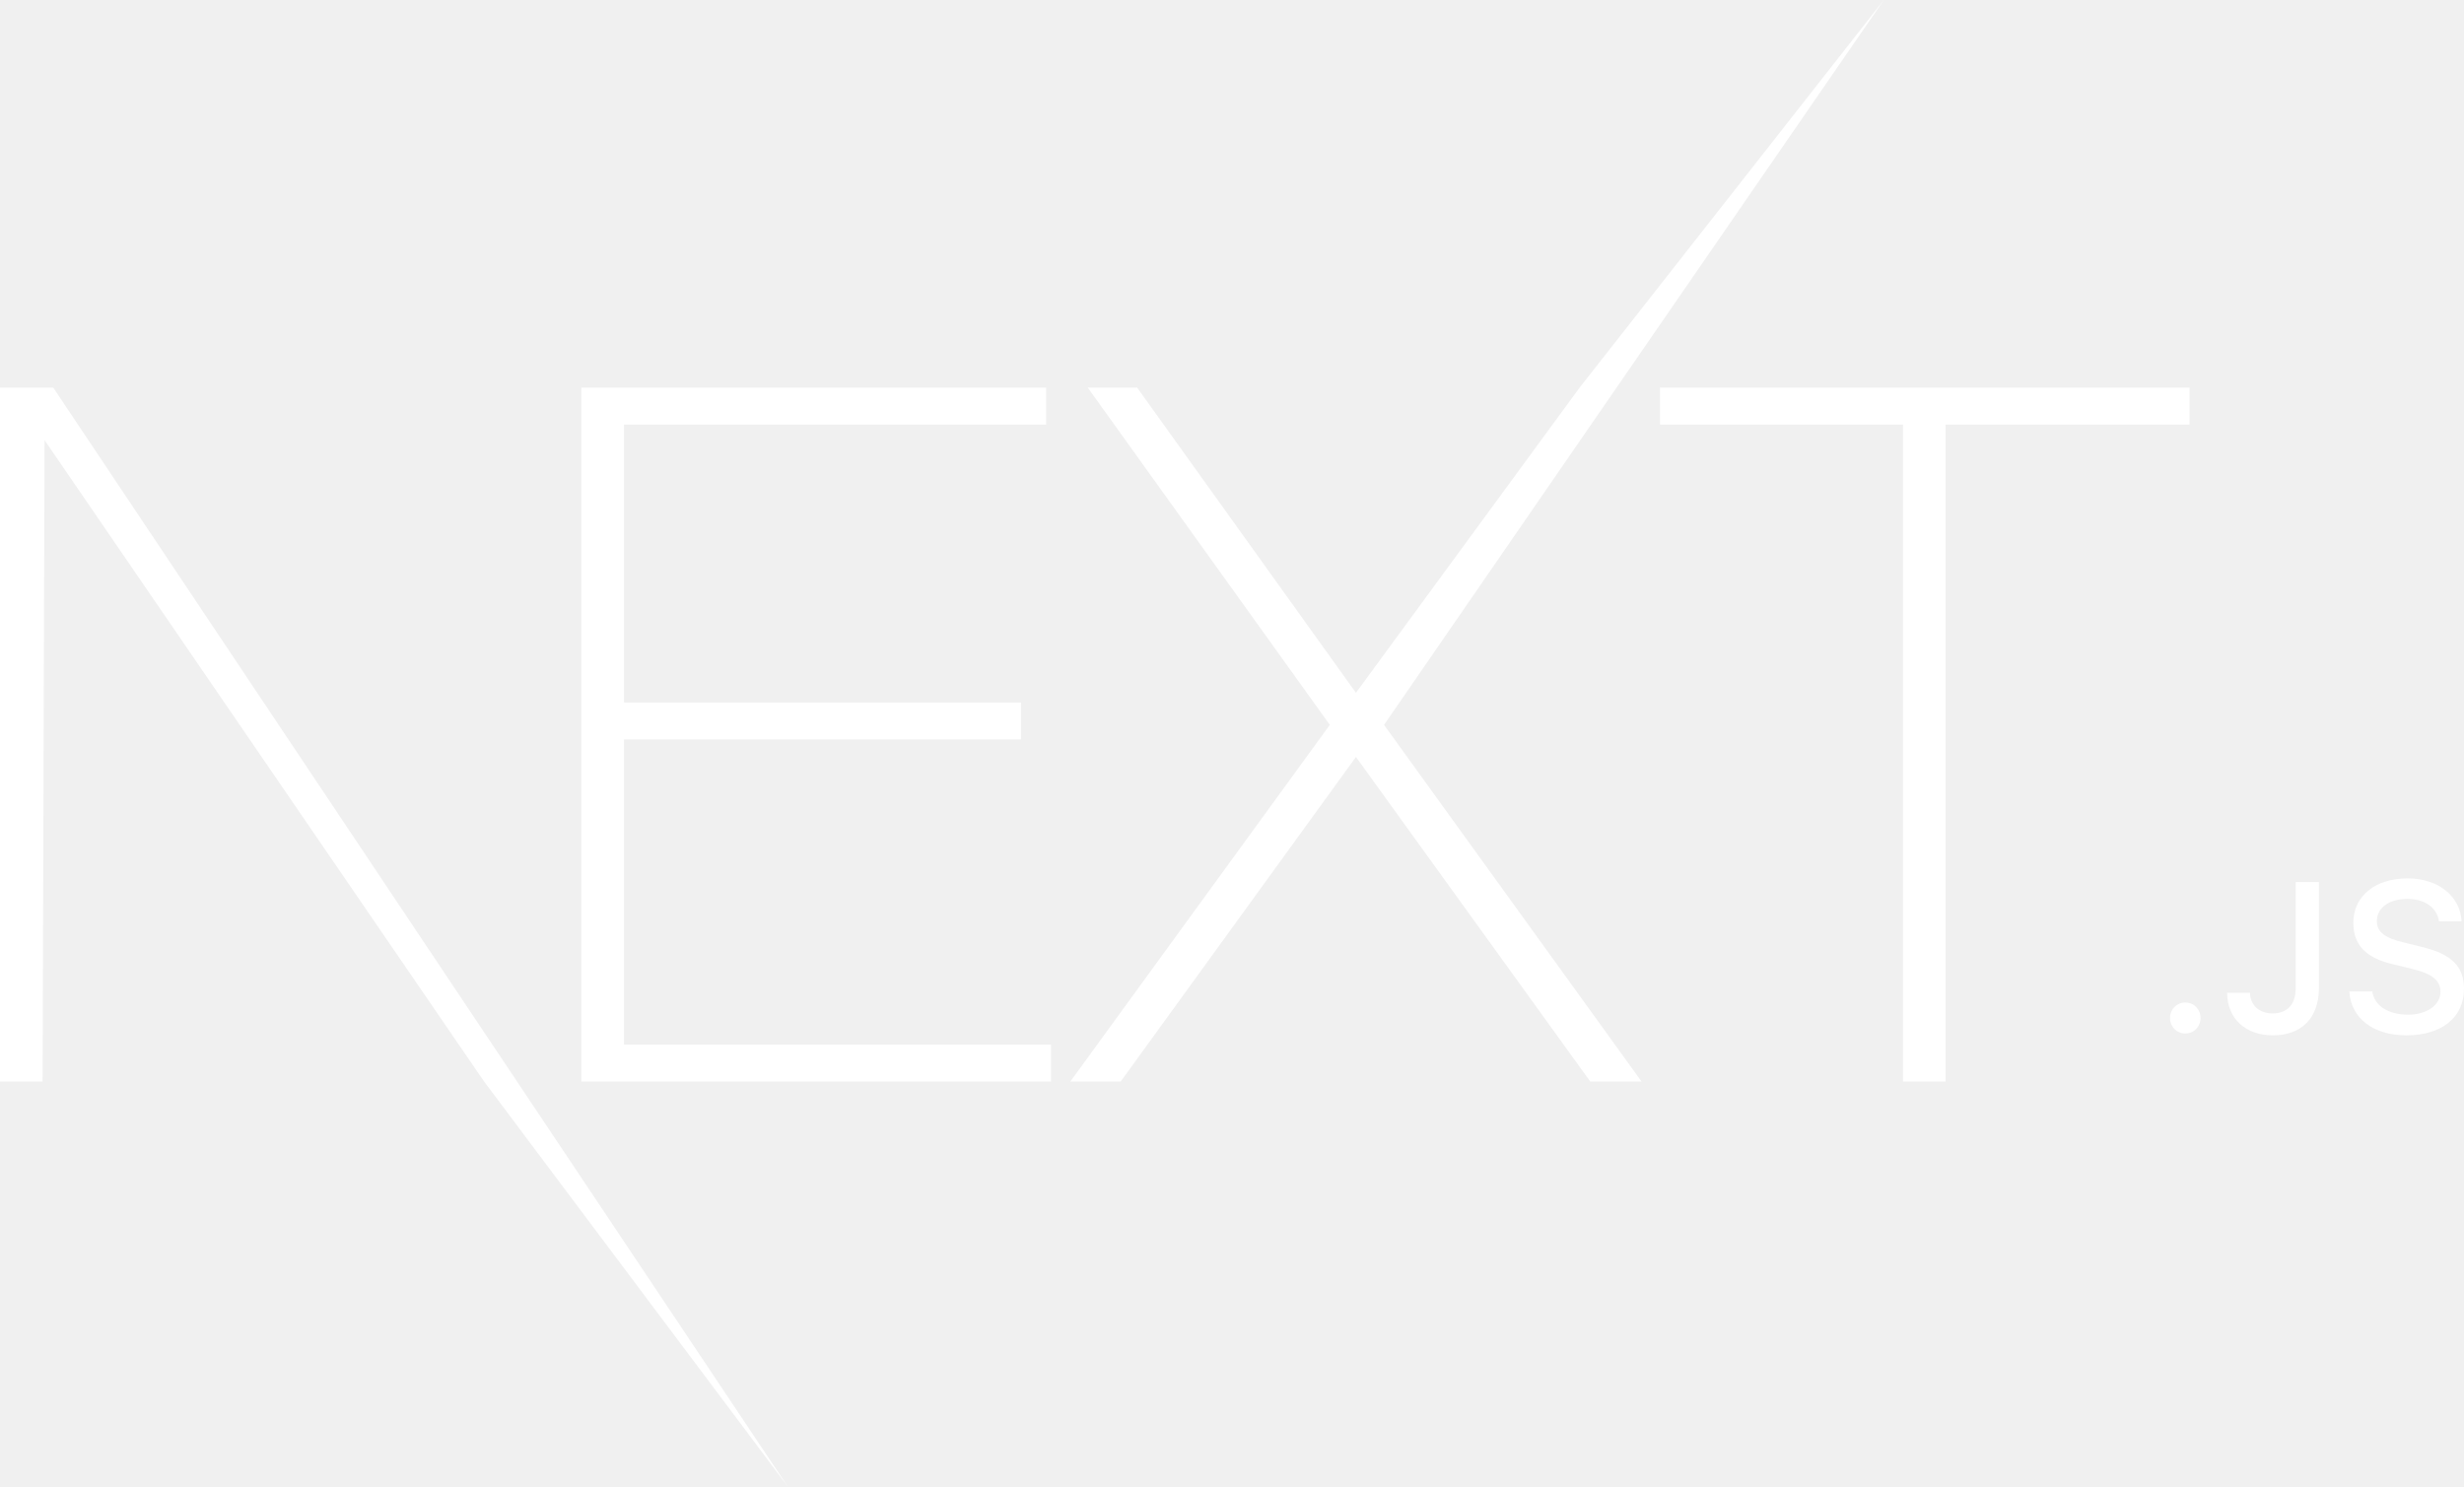
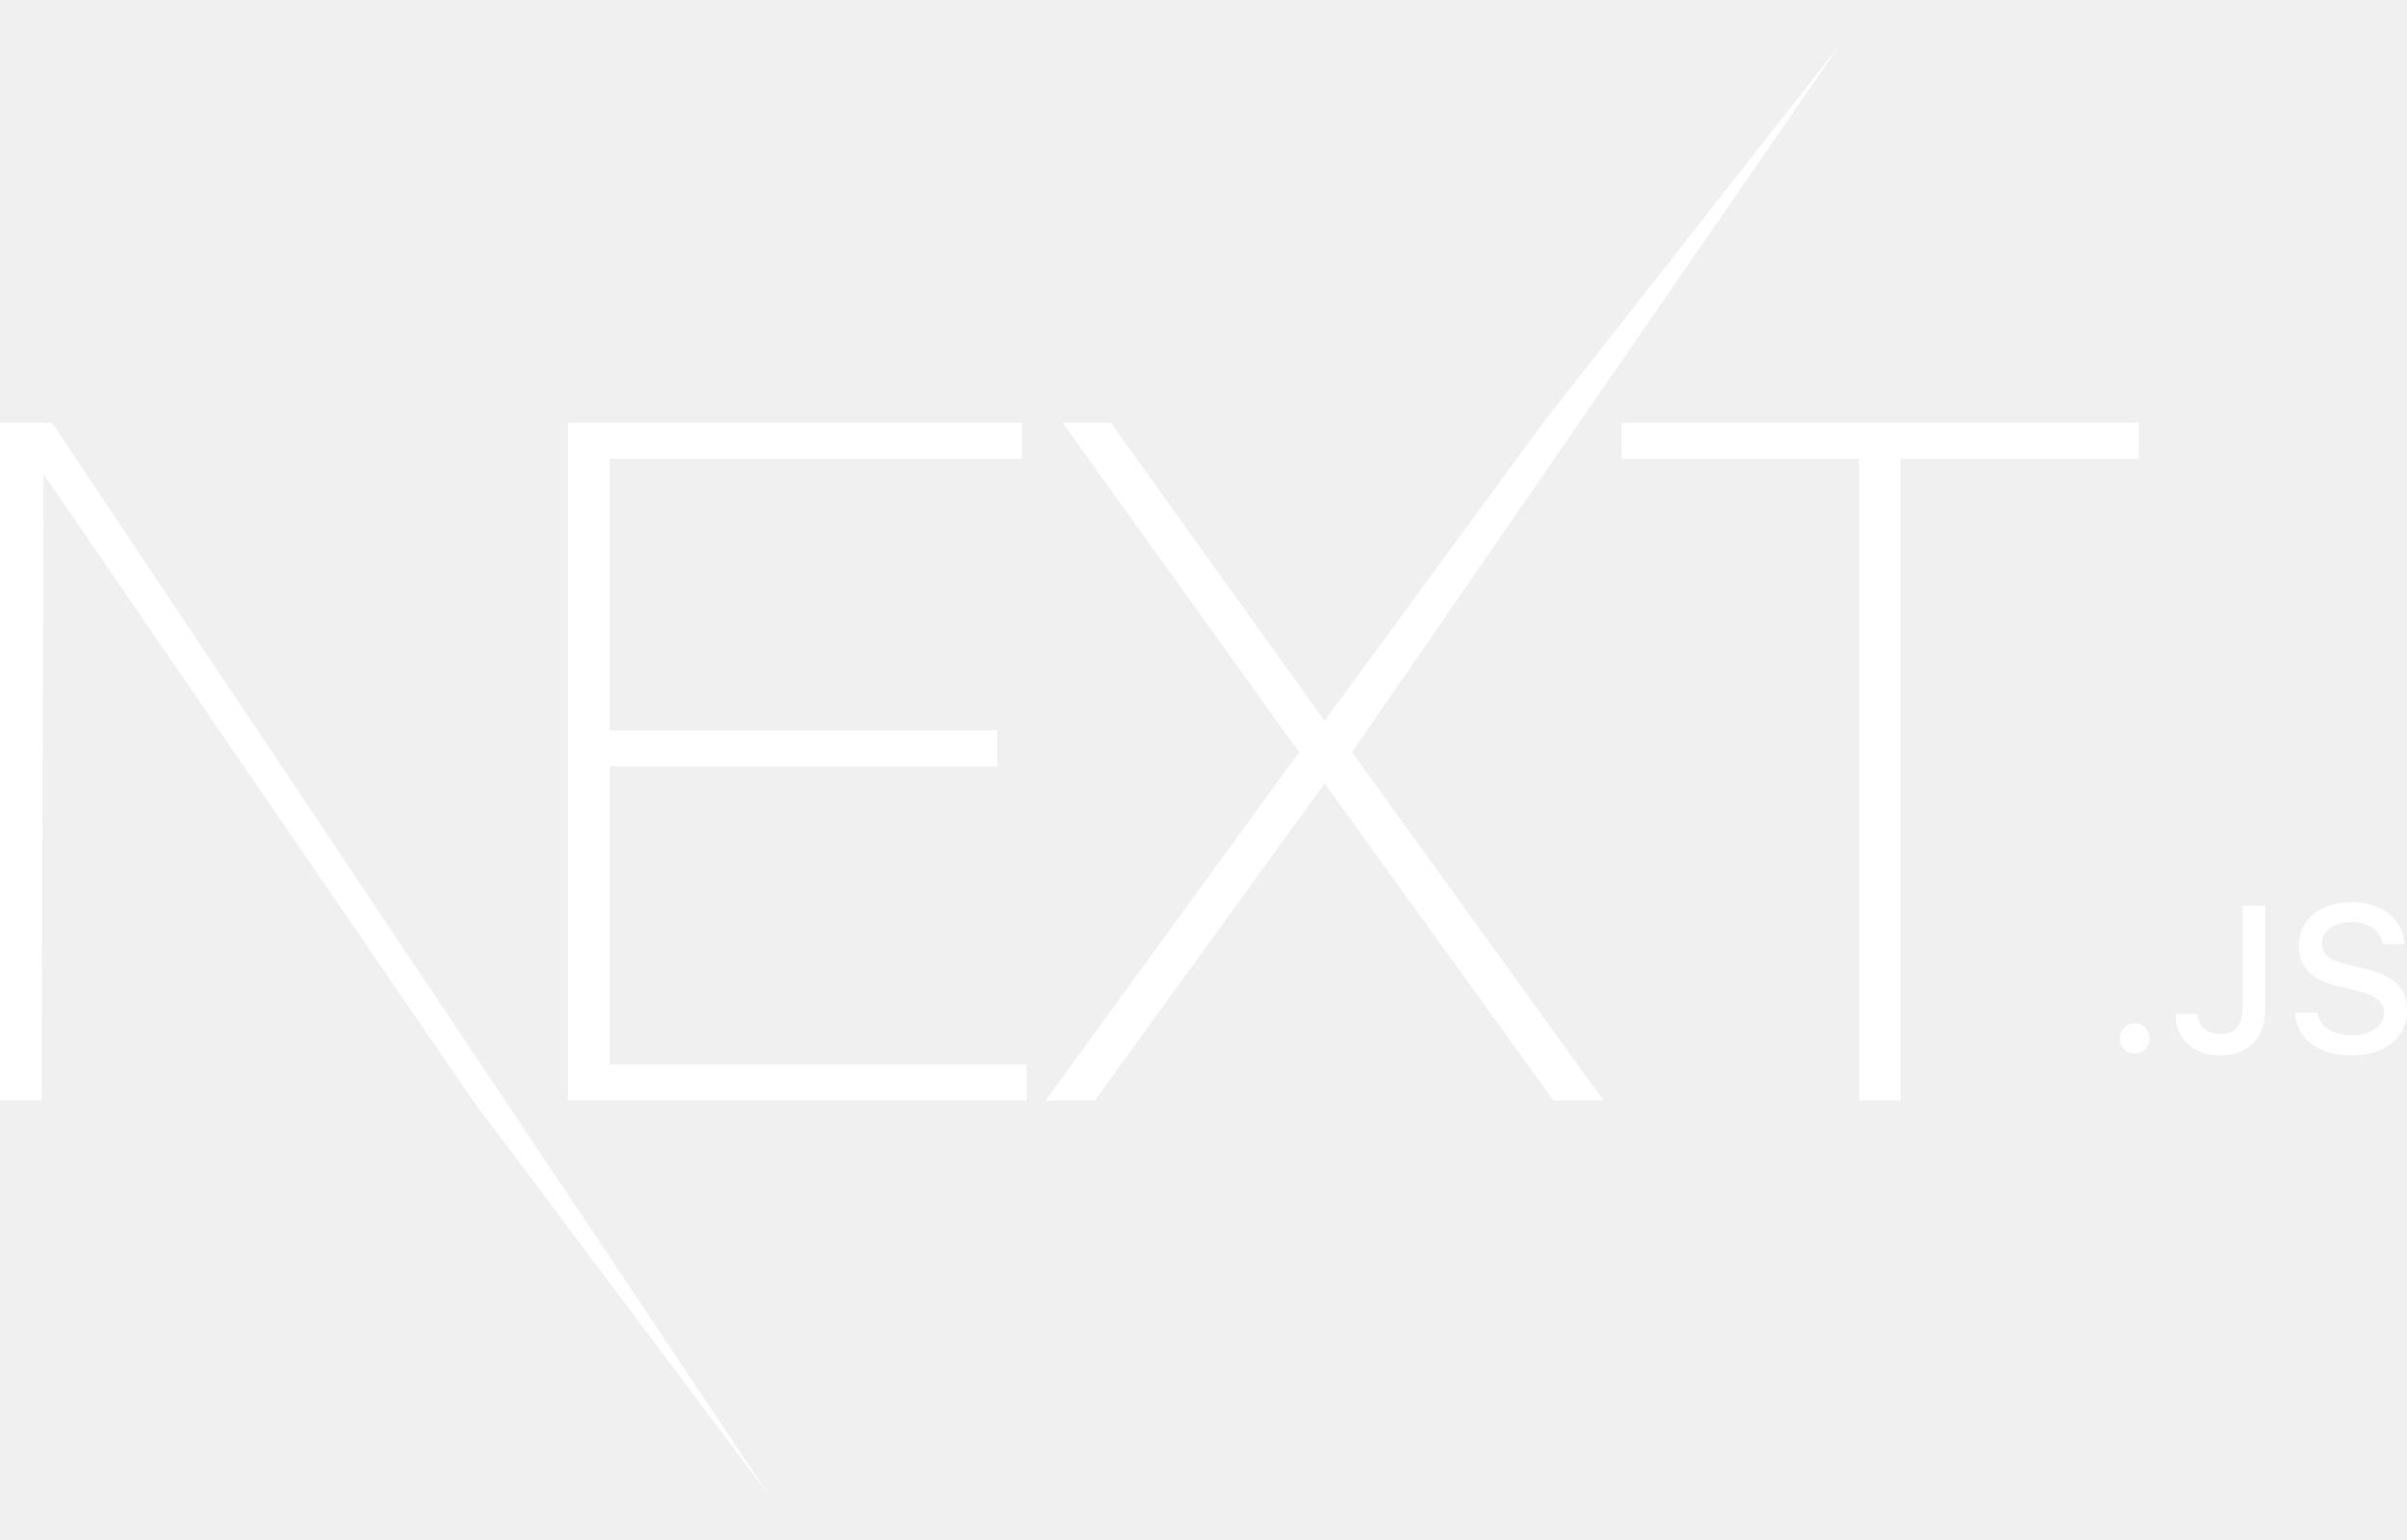
- <svg xmlns="http://www.w3.org/2000/svg" height="" preserveAspectRatio="xMidYMid" viewBox="0 0 512 308.883" width="2500">
+ <svg xmlns="http://www.w3.org/2000/svg" height="1600" preserveAspectRatio="xMidYMid" viewBox="0 0 512 308.883" width="2500">
  <path fill="white" d="m120.81 80.561h96.568v7.676h-87.716v57.767h82.486v7.675h-82.486v63.423h88.722v7.675h-97.574zm105.22 0h10.26l45.467 63.423 46.473-63.424 63.211-80.56-103.85 150.65 53.515 74.127h-10.663l-48.686-67.462-48.888 67.462h-10.461l53.917-74.128zm118.898 7.676v-7.677h110.048v7.676h-50.699v136.54h-8.852v-136.539zm-344.928-7.677h11.065l152.58 228.323-63.053-84.107-91.338-133.308-.402 133.31h-8.852zm454.084 134.224c-1.809 0-3.165-1.4-3.165-3.212 0-1.81 1.356-3.212 3.165-3.212 1.83 0 3.165 1.401 3.165 3.212s-1.335 3.212-3.165 3.212zm8.698-8.45h4.737c.064 2.565 1.937 4.29 4.693 4.29 3.079 0 4.823-1.854 4.823-5.325v-21.99h4.823v22.011c0 6.252-3.617 9.853-9.603 9.853-5.62 0-9.473-3.493-9.473-8.84zm25.384-.28h4.78c.409 2.953 3.294 4.828 7.45 4.828 3.875 0 6.717-2.005 6.717-4.764 0-2.371-1.809-3.794-5.921-4.764l-4.005-.97c-5.62-1.316-8.181-4.032-8.181-8.602 0-5.54 4.521-9.227 11.303-9.227 6.308 0 10.916 3.686 11.196 8.925h-4.694c-.452-2.867-2.95-4.657-6.567-4.657-3.81 0-6.35 1.833-6.35 4.635 0 2.22 1.635 3.493 5.683 4.441l3.423.841c6.373 1.488 9 4.075 9 8.753 0 5.95-4.607 9.68-11.97 9.68-6.89 0-11.52-3.558-11.864-9.12z" />
</svg>
